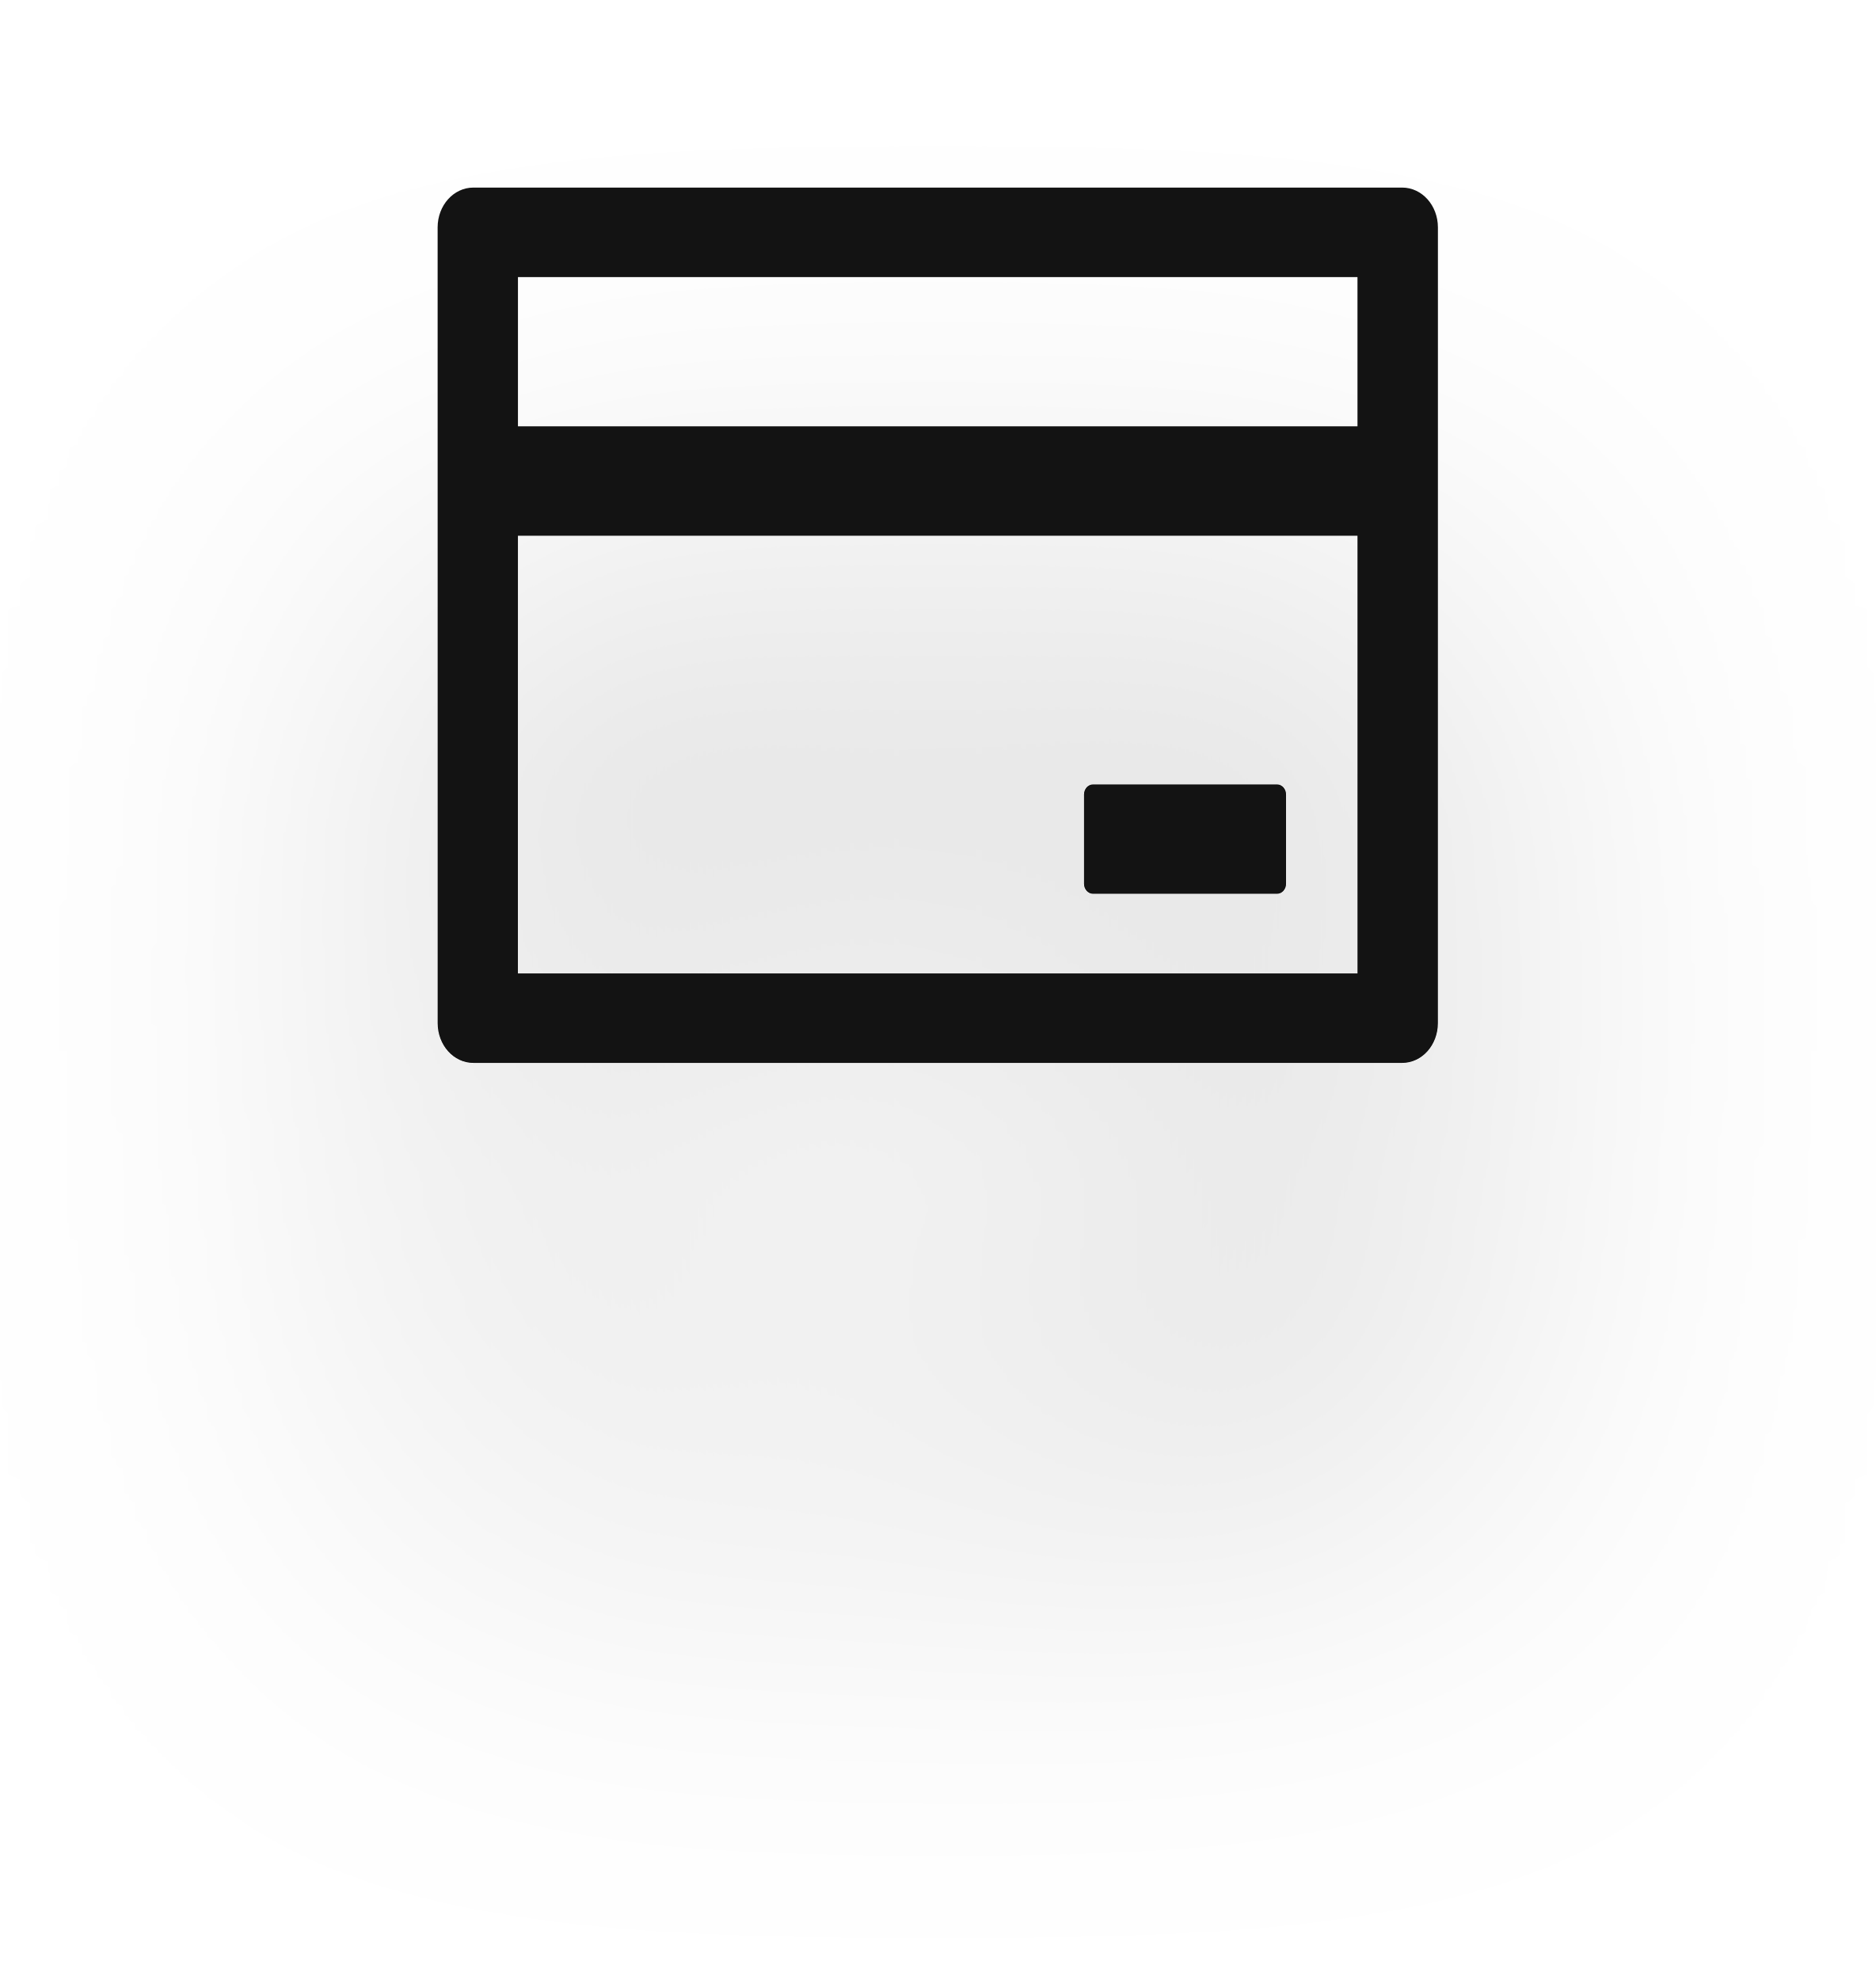
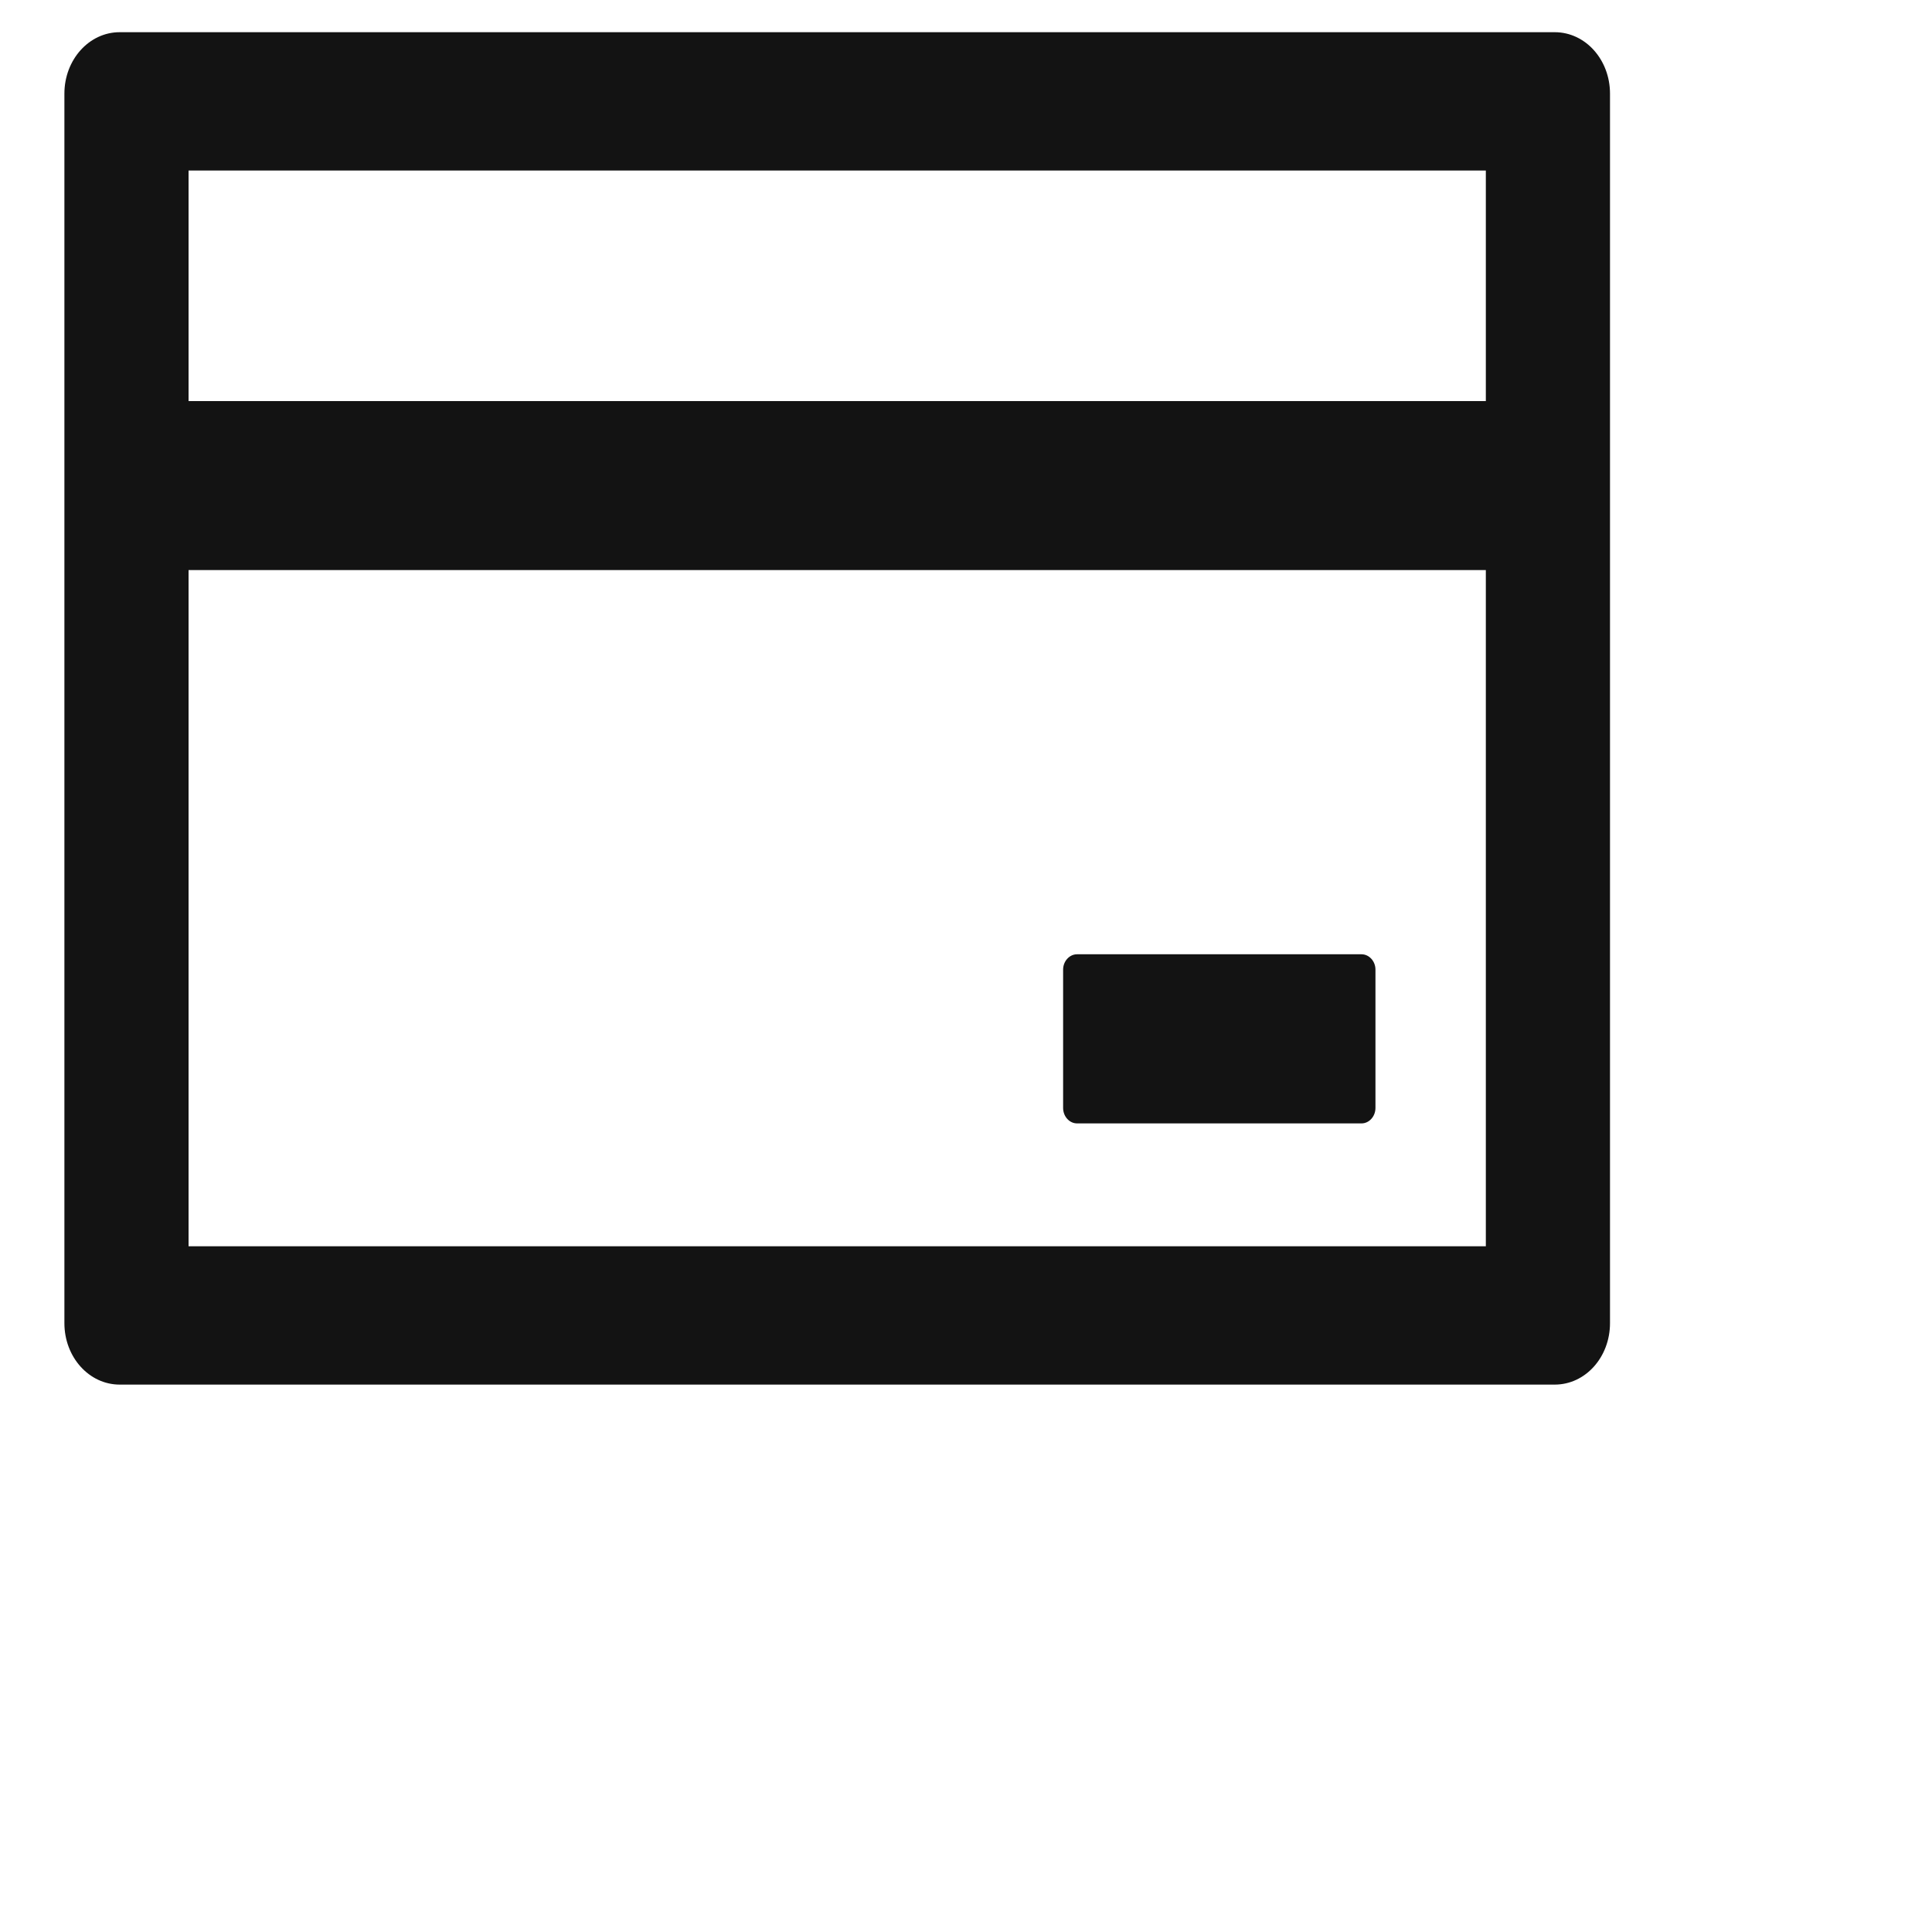
- <svg xmlns="http://www.w3.org/2000/svg" width="18" height="19" viewBox="0 0 18 19" fill="none">
-   <g filter="url(#filter0_d_8_25)">
-     <path d="M13.457 1.8H4.543C4.353 1.8 4.2 1.971 4.2 2.182V9.818C4.2 10.029 4.353 10.2 4.543 10.2H13.457C13.647 10.2 13.8 10.029 13.8 9.818V2.182C13.8 1.971 13.647 1.8 13.457 1.8ZM4.971 2.659H13.028V4.091H4.971V2.659ZM13.028 9.341H4.971V5.141H13.028V9.341ZM10.489 8.577H12.257C12.304 8.577 12.343 8.534 12.343 8.482V7.623C12.343 7.57 12.304 7.527 12.257 7.527H10.489C10.442 7.527 10.403 7.57 10.403 7.623V8.482C10.403 8.534 10.442 8.577 10.489 8.577Z" fill="#131313" />
-   </g>
-   <defs>
-     <filter id="filter0_d_8_25" x="-1" y="0" width="20" height="20" filterUnits="userSpaceOnUse" color-interpolation-filters="sRGB">
-       <feFlood flood-opacity="0" result="BackgroundImageFix" />
-       <feColorMatrix in="SourceAlpha" type="matrix" values="0 0 0 0 0 0 0 0 0 0 0 0 0 0 0 0 0 0 127 0" result="hardAlpha" />
-       <feOffset dy="4" />
-       <feGaussianBlur stdDeviation="2" />
-       <feComposite in2="hardAlpha" operator="out" />
-       <feColorMatrix type="matrix" values="0 0 0 0 0 0 0 0 0 0 0 0 0 0 0 0 0 0 0.25 0" />
-       <feBlend mode="normal" in2="BackgroundImageFix" result="effect1_dropShadow_8_25" />
-       <feBlend mode="normal" in="SourceGraphic" in2="effect1_dropShadow_8_25" result="shape" />
-     </filter>
-   </defs>
+ <svg xmlns="http://www.w3.org/2000/svg" width="13" height="13" viewBox="0 0 15 15" fill="none">
+   <path d="M12.071 0.25H0.929C0.692 0.25 0.5 0.463 0.5 0.727V10.273C0.5 10.537 0.692 10.75 0.929 10.75H12.071C12.309 10.75 12.5 10.537 12.5 10.273V0.727C12.5 0.463 12.309 0.25 12.071 0.25ZM1.464 1.324H11.536V3.114H1.464V1.324ZM11.536 9.676H1.464V4.426H11.536V9.676ZM8.362 8.722H10.571C10.63 8.722 10.679 8.668 10.679 8.602V7.528C10.679 7.463 10.63 7.409 10.571 7.409H8.362C8.303 7.409 8.254 7.463 8.254 7.528V8.602C8.254 8.668 8.303 8.722 8.362 8.722Z" fill="#131313" />
</svg>
